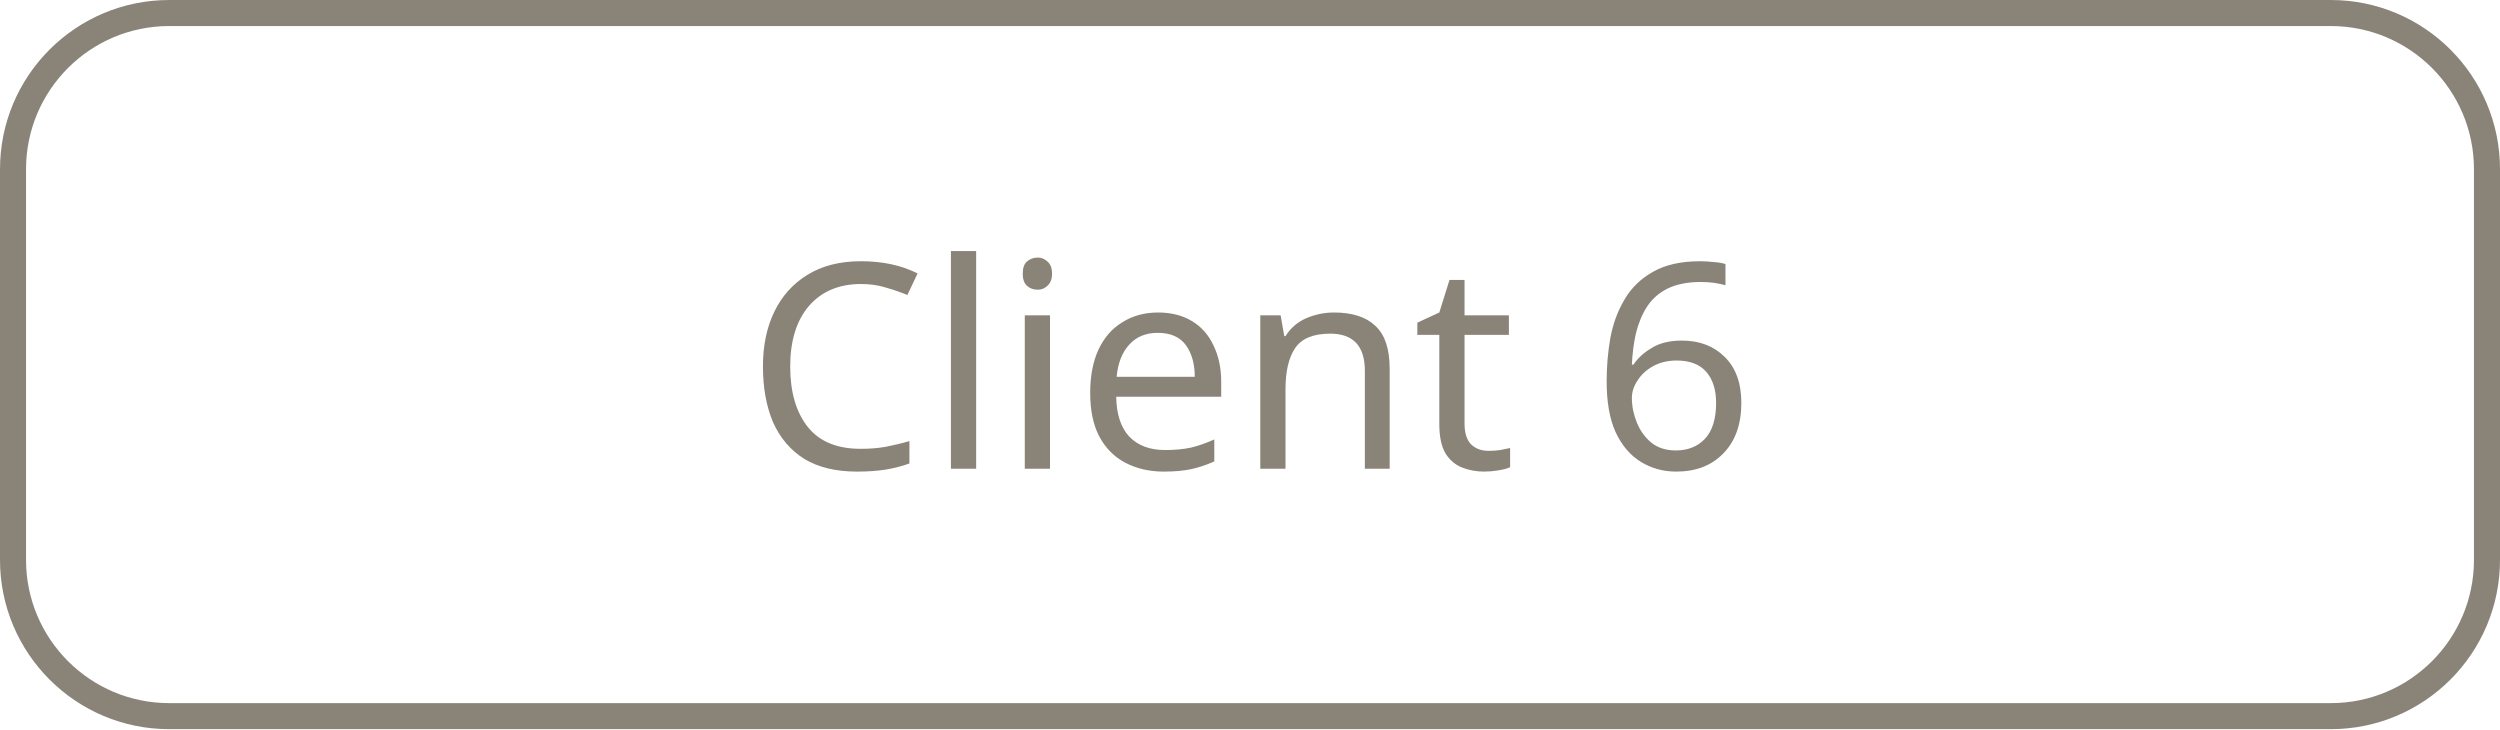
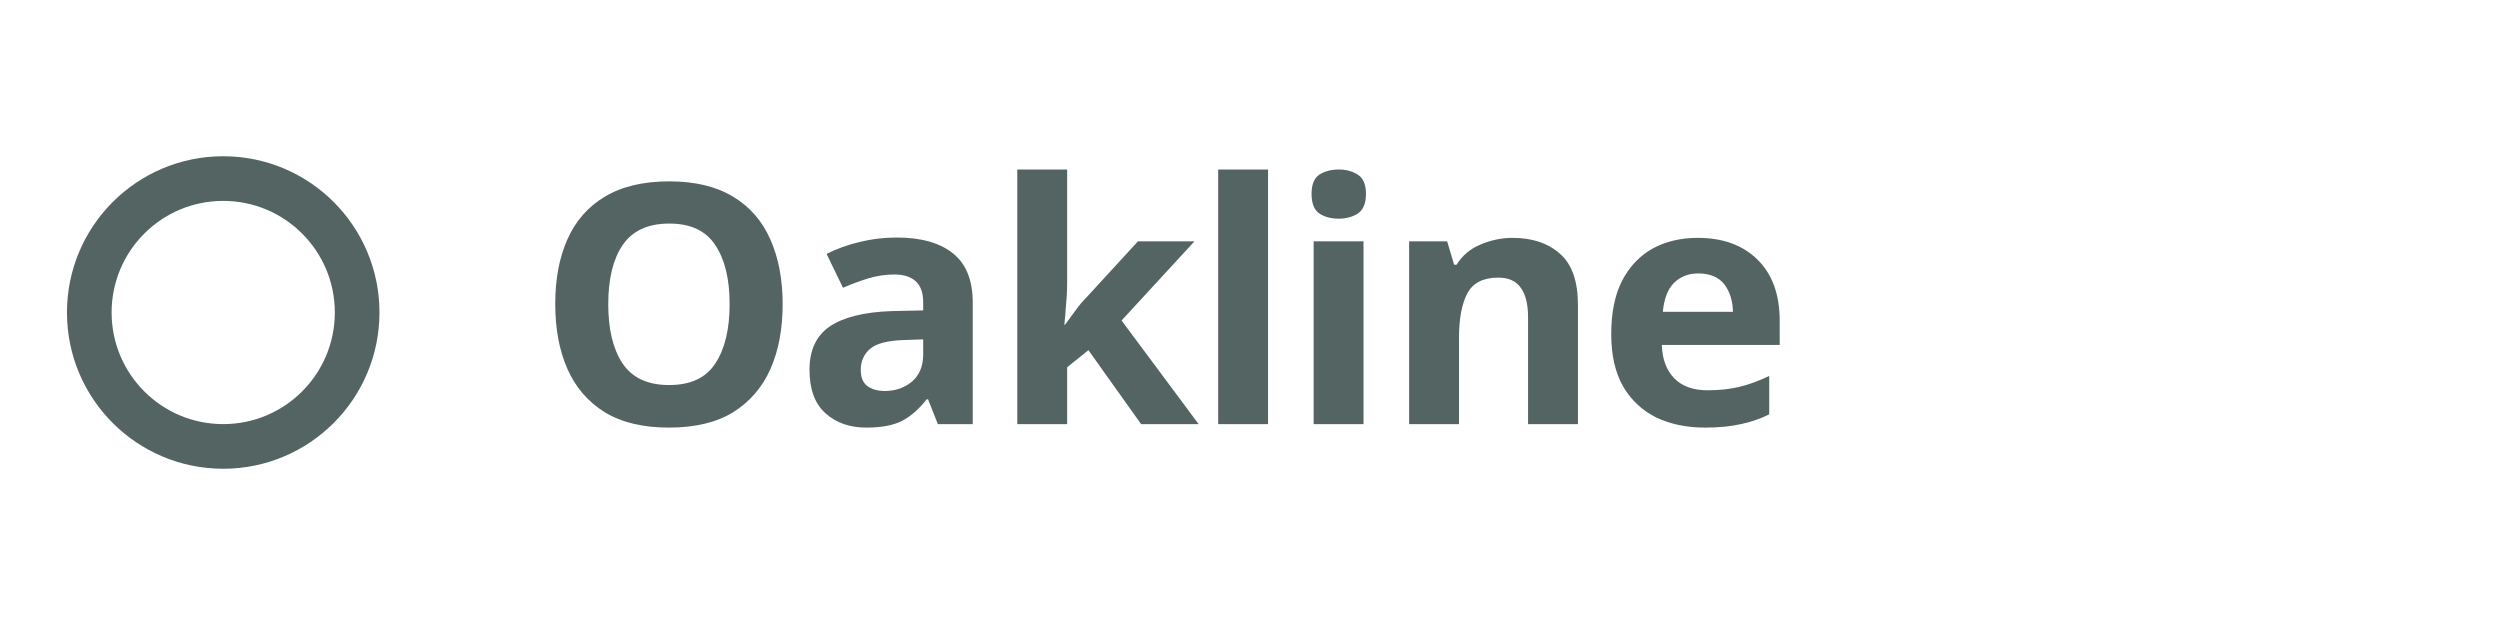
- <svg xmlns="http://www.w3.org/2000/svg" width="96" height="28" viewBox="0 0 96 28" role="img" aria-label="Client 6">
-   <rect x="0.5" y="0.5" width="95" height="27" rx="6" fill="none" stroke="#8a8378" />
-   <text x="48" y="18" text-anchor="middle" font-family="system-ui, sans-serif" font-size="11" fill="#8a8378">Client 6</text>
+ <svg xmlns="http://www.w3.org/2000/svg" width="112" height="28" viewBox="0 0 112 28" role="img" aria-label="Client 6">
+   <circle cx="10" cy="14" r="6" fill="none" stroke="#536462" stroke-width="2" />
+   <text x="24" y="19" font-family="system-ui, sans-serif" font-size="15" font-weight="600" letter-spacing="-0.3" fill="#536462">Oakline</text>
</svg>
